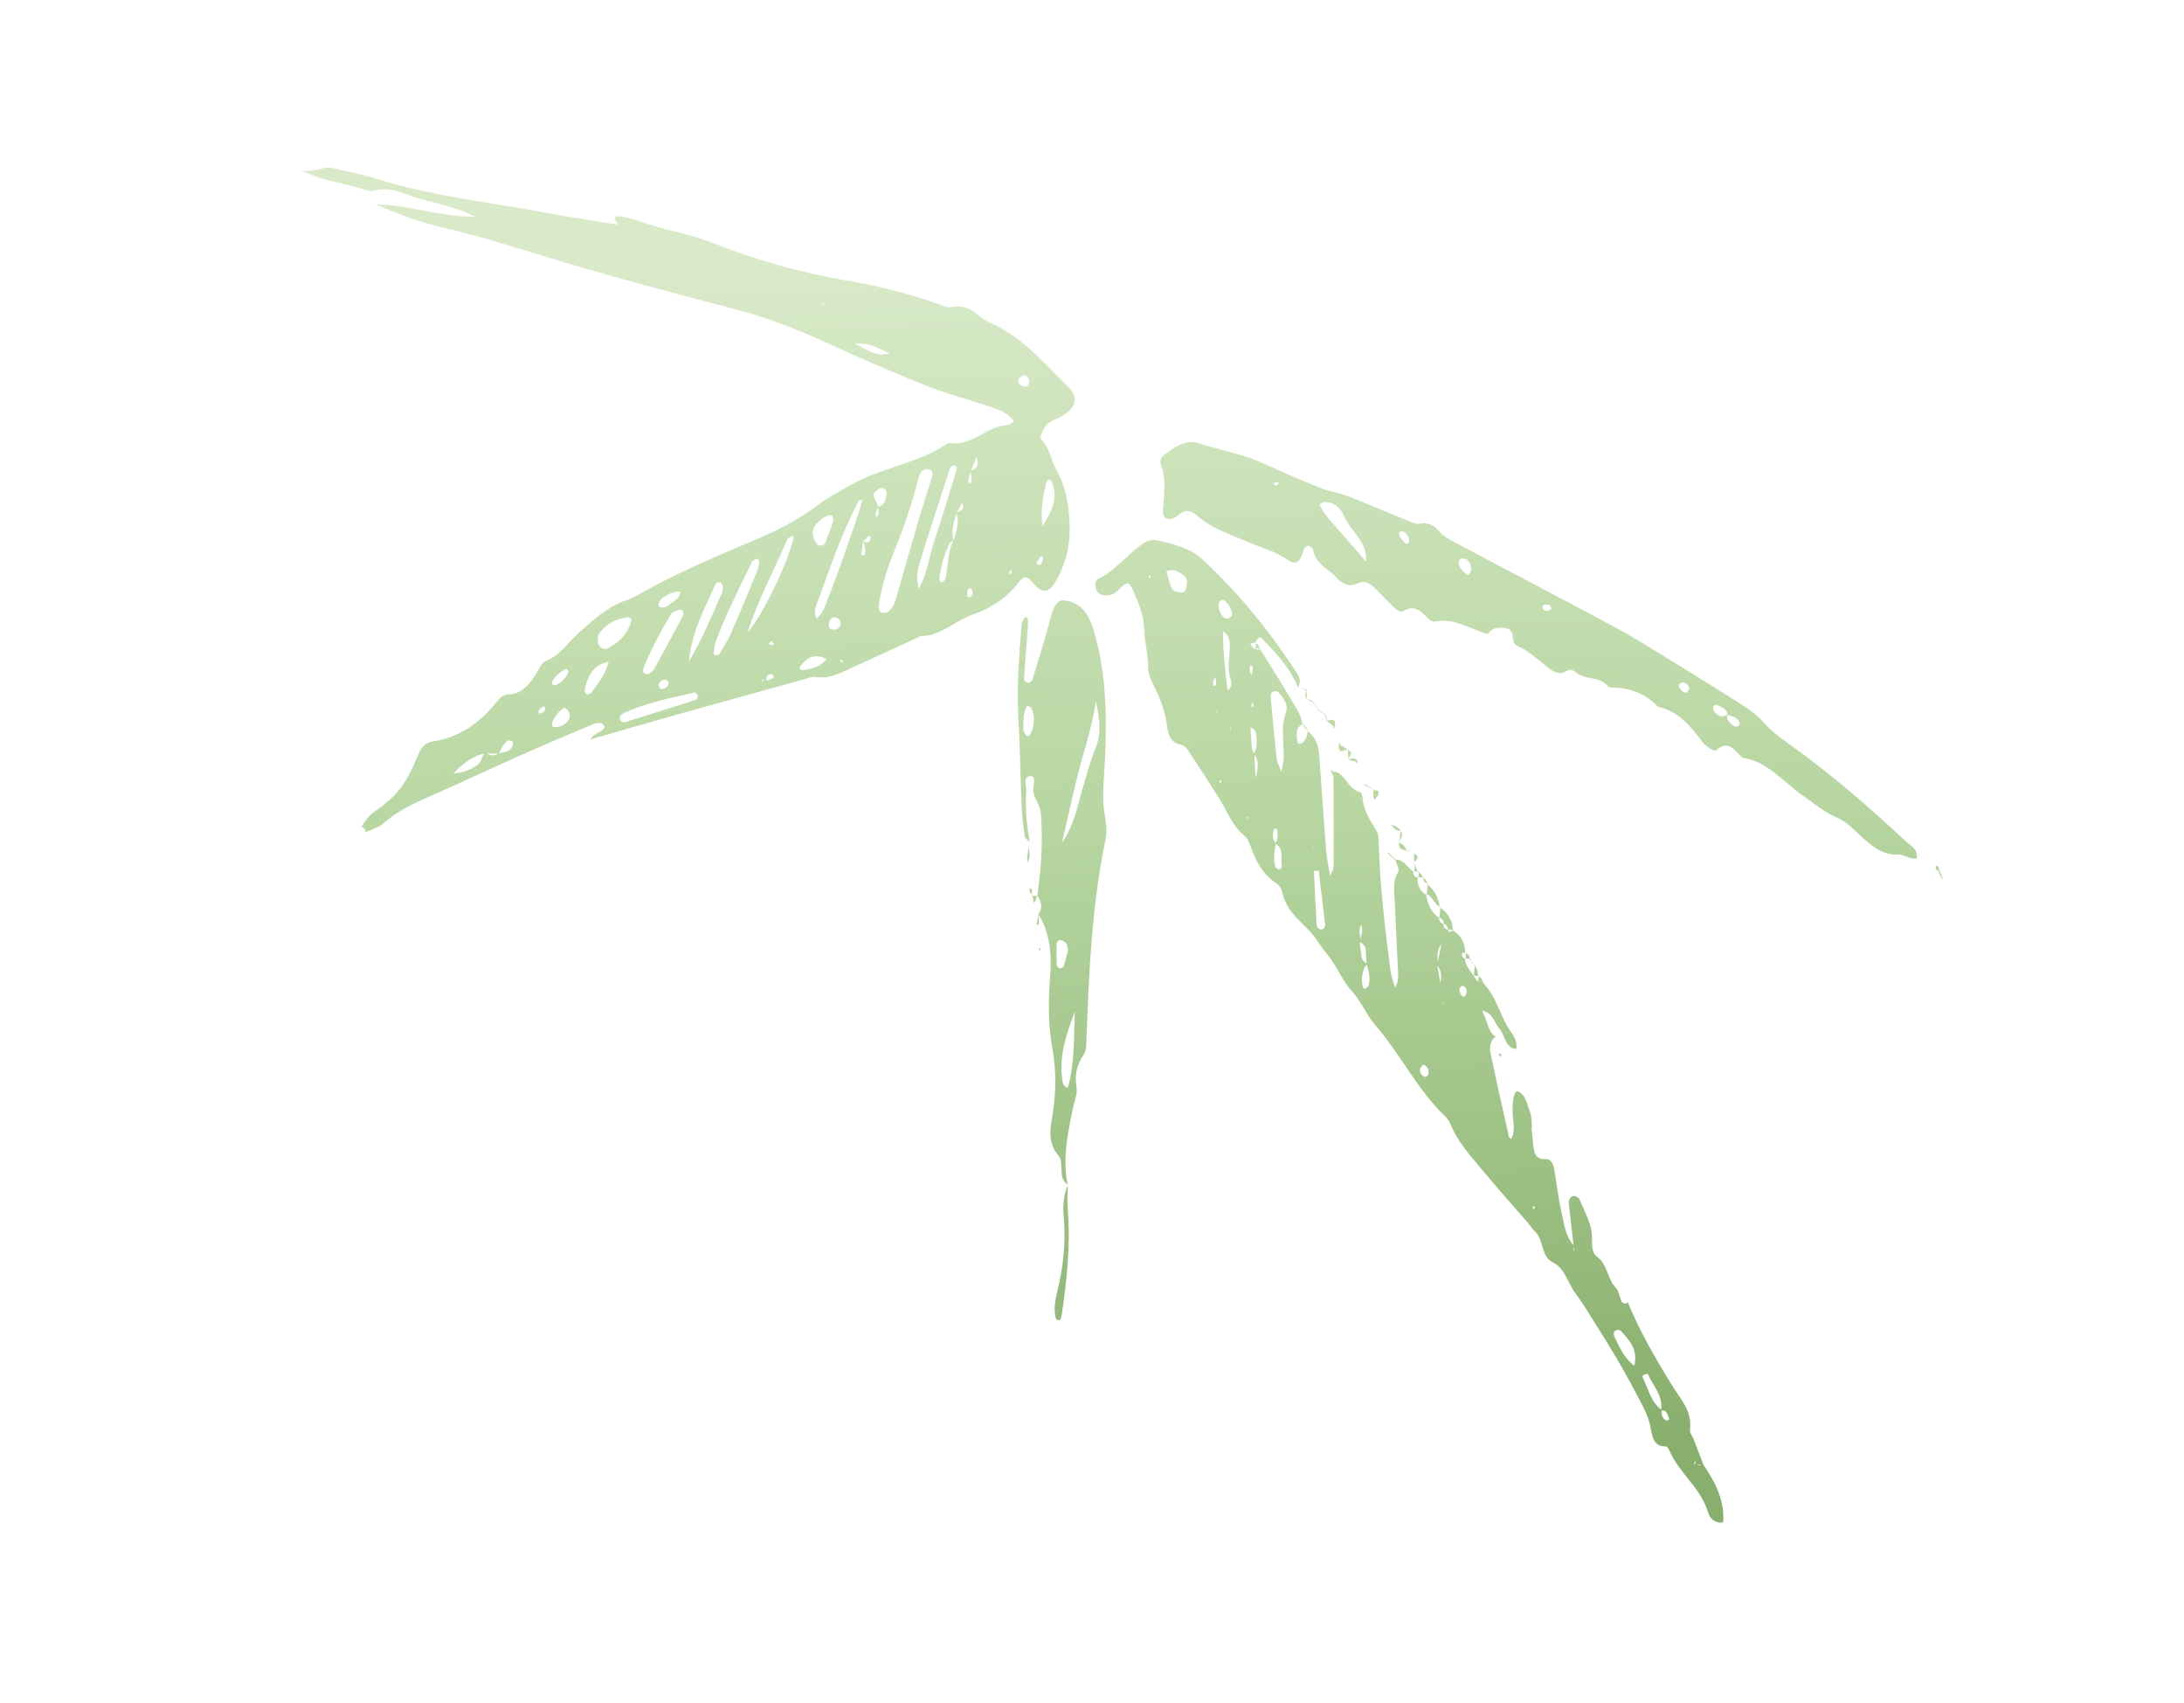
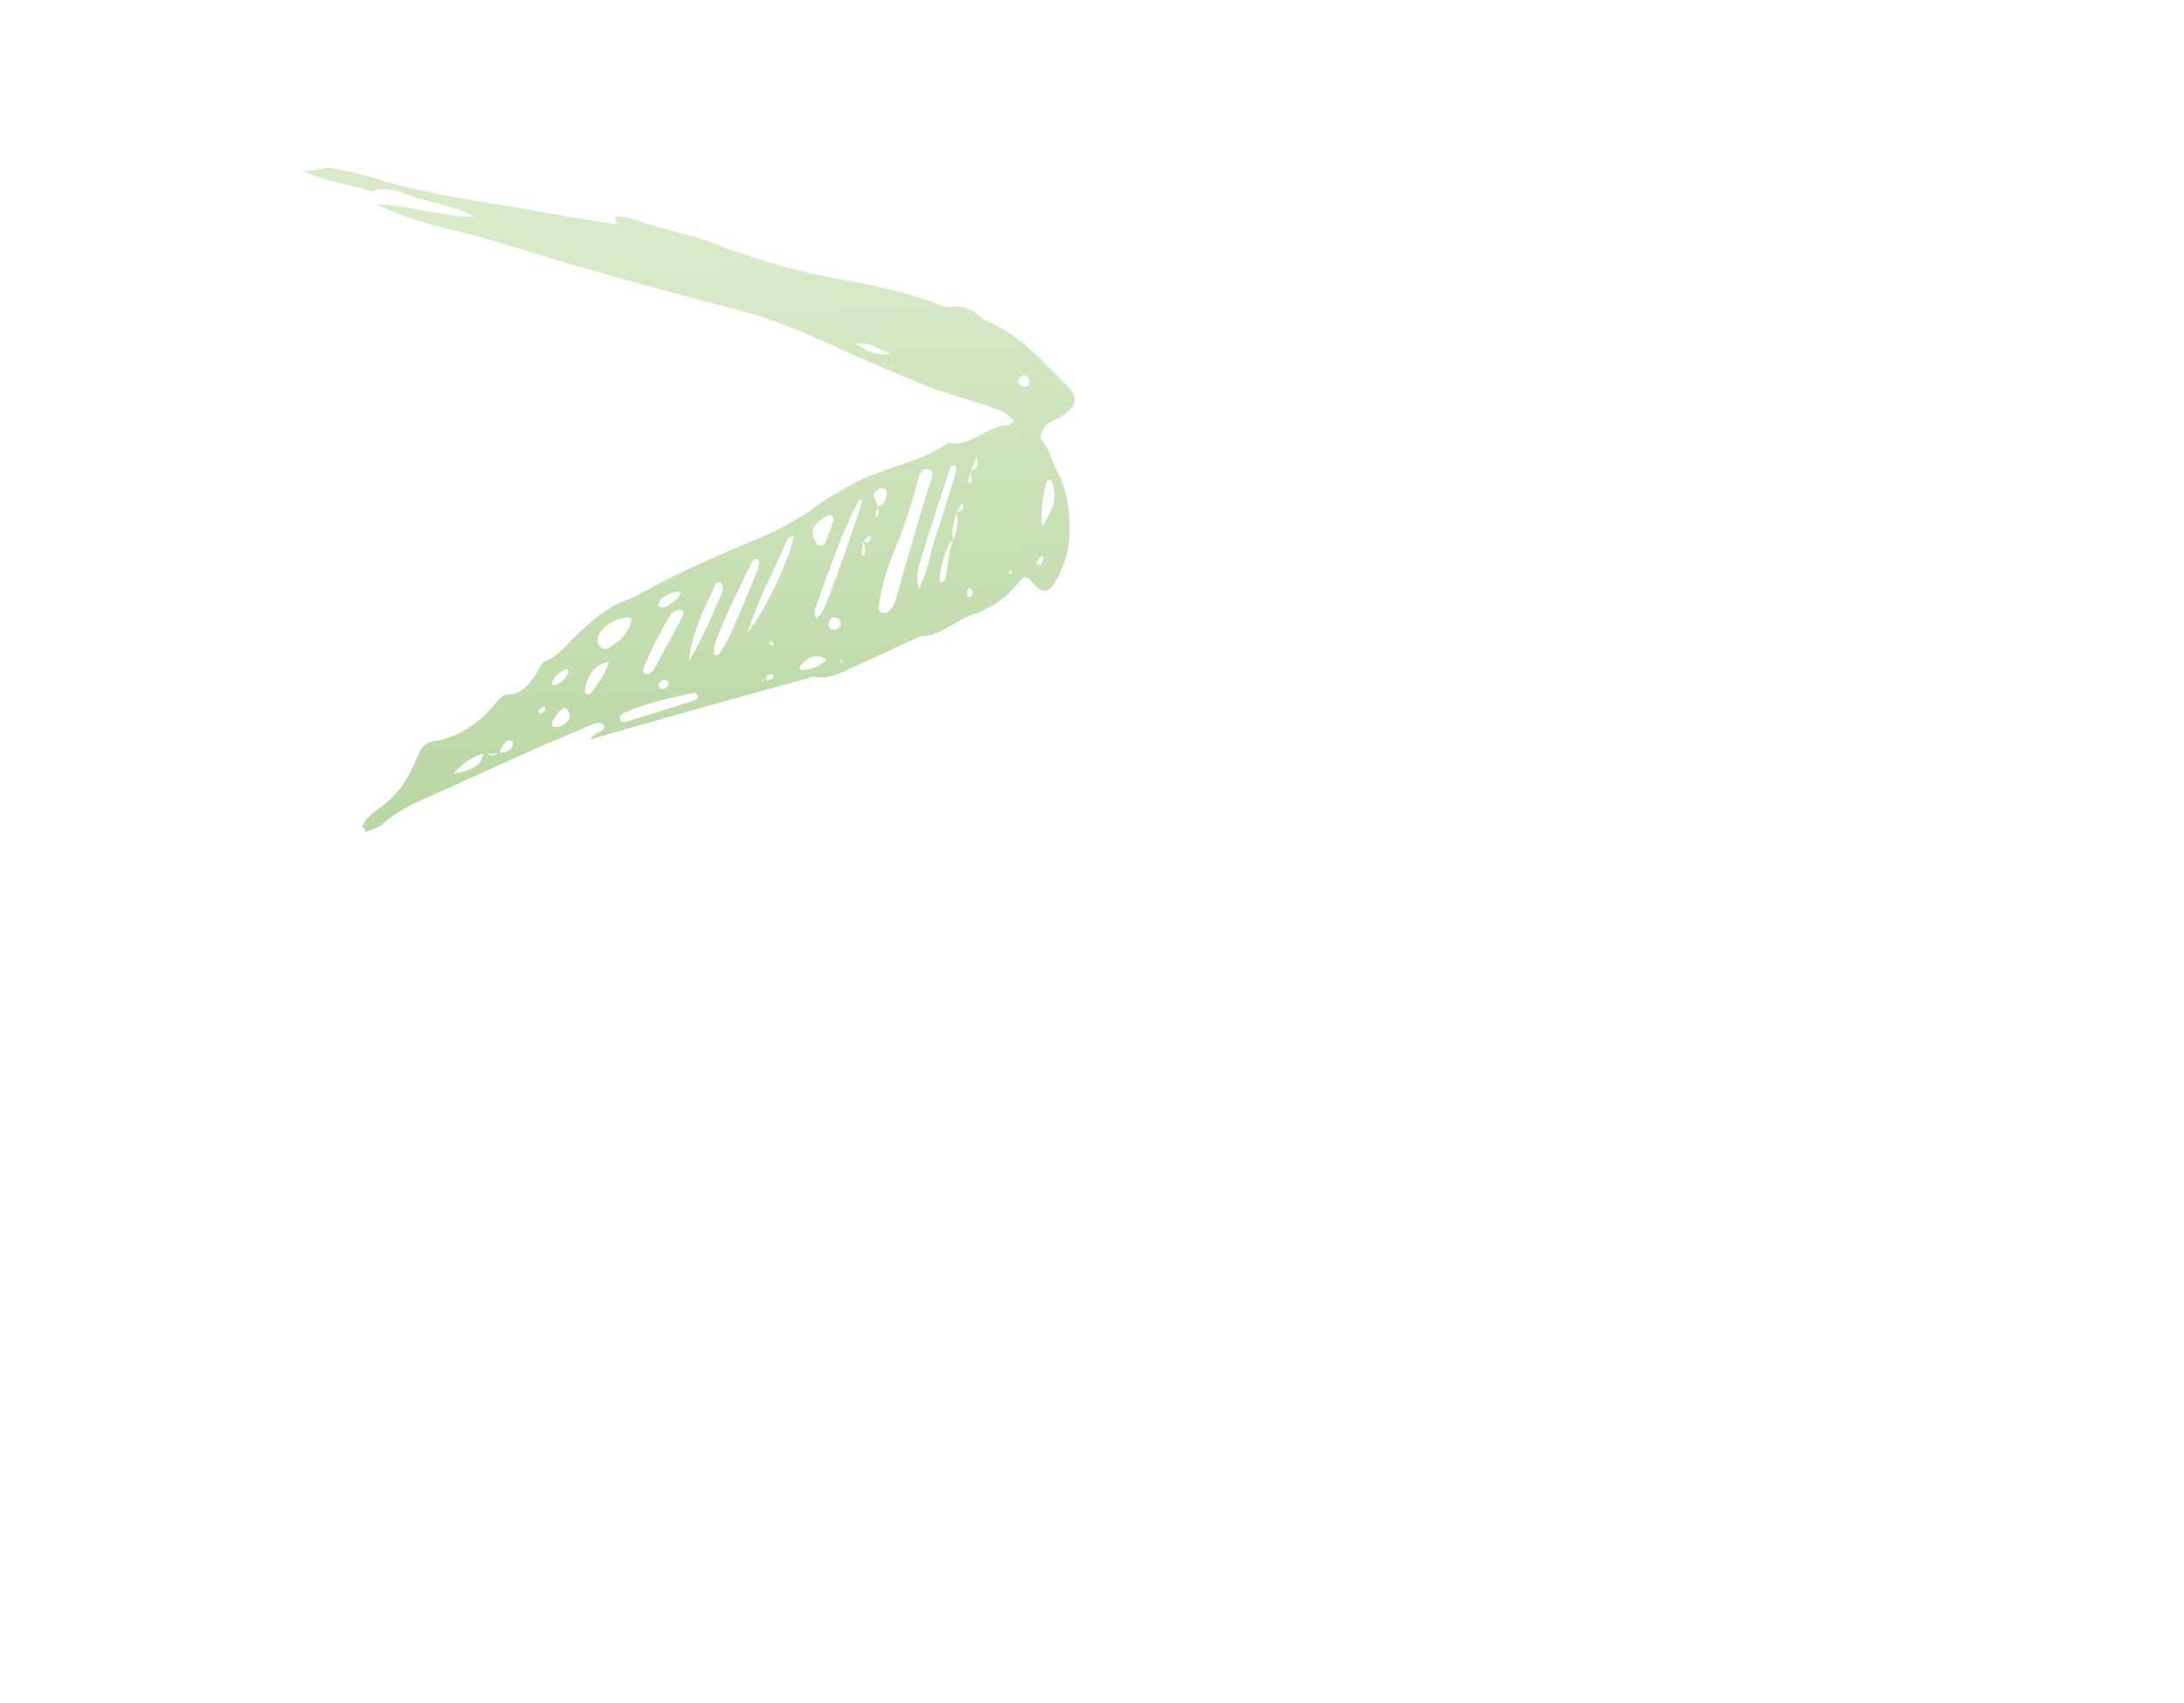
<svg xmlns="http://www.w3.org/2000/svg" id="_레이어_1" data-name="레이어_1" version="1.1" viewBox="-80 -80 721.16 562.14">
  <defs>
    <linearGradient id="leafGradient" x1="0" y1="0" x2="0" y2="402.14" gradientUnits="userSpaceOnUse" gradientTransform="rotate(-172.48 280.58 201.07)">
      <stop offset="0%" stop-color="#88AF6D" />
      <stop offset="52%" stop-color="#B7D6A1" />
      <stop offset="100%" stop-color="#D9EAC9" />
    </linearGradient>
    <style>
-       .st0 {
-         fill: none;
+       .leaf-sway {
+       transform-box: fill-box;
+       transform-origin: 50% 85%;
+       animation: wind_sub_R 5.3s cubic-bezier(0.38, 0.03, 0.29, 1) -2.6s infinite;
      }
- 
-       .leaf-sway {
-         transform-box: fill-box;
-         transform-origin: 50% 85%;
-         animation: wind_sub_R 5.3s cubic-bezier(0.38, 0.03, 0.29, 1) -2.6s infinite;
+       @keyframes wind_sub_R {
+       0% {
+       transform: translateY(0px) rotate(-0.5deg);
      }
- 
-       @keyframes wind_sub_R {
-         0% {
-           transform: translateY(0px) rotate(-0.5deg);
-         }
-         15% {
-           transform: translateY(-0.4px) rotate(-1.45deg);
-         }
-         38% {
-           transform: translateY(-0.1px) rotate(-0.1deg);
-         }
-         64% {
-           transform: translateY(0.55px) rotate(1.25deg);
-         }
-         83% {
-           transform: translateY(0.2px) rotate(0.4deg);
-         }
-         100% {
-           transform: translateY(0px) rotate(-0.5deg);
-         }
+       15% {
+       transform: translateY(-0.4px) rotate(-1.45deg);
+       }
+       38% {
+       transform: translateY(-0.1px) rotate(-0.1deg);
+       }
+       64% {
+       transform: translateY(0.55px) rotate(1.25deg);
+       }
+       83% {
+       transform: translateY(0.2px) rotate(0.4deg);
+       }
+       100% {
+       transform: translateY(0px) rotate(-0.5deg);
+       }
      }
    </style>
  </defs>
  <g transform="translate(561.16 0) scale(-1 1) rotate(-5.4 280.58 201.07)">
    <g class="leaf-sway" fill="url(#leafGradient)">
      <path d="M449.15,179.94c-8.96-3.52-17.91-7.08-26.89-10.54-13.88-5.35-27.78-10.65-41.68-15.94-1.28-.49-2.64-1.26-3.91-1.16-4.35.34-7.8-2.04-11.38-4.08-7.01-4-13.98-8.08-20.96-12.14-.24-.14-.46-.42-.71-.44-6.54-.55-10.85-6.18-16.55-8.74-5.56-2.5-10.45-6.33-14.01-11.95-1.6-2.53-2.54-2.44-4.48-.52-3.47,3.42-5.64,3.31-7.56-.75-2.42-5.13-3.6-10.72-3.19-16.48.52-7.24,2.13-14.27,6.17-20.18,2.11-3.1,3.01-7.03,5.85-9.61.99-.89.23-2.15-.13-3.28-.91-2.93-3.51-3.62-5.5-5.05-4.72-3.38-5.38-6.71-.97-10.31,8.48-6.92,16.53-14.71,26.96-18.19,1.29-.43,2.62-.96,3.73-1.78,3.05-2.25,6.08-3.4,9.9-2.24,1.65.5,3.72-.53,5.58-.97,9.88-2.32,19.82-3.82,29.94-4.56,15.17-1.11,30.14-3.94,44.9-8.17,6.28-1.8,12.83-2.47,19.26-3.66.81-.15,1.62-.29,2.42-.47,1.6-.37,3.18-.83,4.8-1.12,1.61-.29,3.24-.58,4.87-.58,3.5,0-.38,2.78.61,2.74,7.89-.37,15.77-1.01,23.65-1.59,3.53-.26,7.06-.66,10.6-.89,15.51-1,31.02-1.86,46.34-5.07,4.81-1.01,9.72-1.48,14.58-2.16,3.07-.43,5.51,1.82,9.78,1.92-7.71,2.76-14.34,2.74-20.74,4.16-1.05.24-2.3.46-3.24.08-4.4-1.78-8.67-.3-12.85.69-6.63,1.57-13.52,1.68-21.29,4.77,12.08,1.11,22.74-2,33.47-.96l.19-.19c-7.32,2.34-14.69,4.48-22.28,5.5-16.24,2.17-32.22,6.01-48.33,9.05-17.18,3.24-34.42,6.13-51.67,8.93-10.55,1.71-20.78,4.61-30.92,8.16-11.15,3.9-22.38,7.59-33.69,10.91-7.1,2.08-14.42,3.23-21.61,4.94-2.9.69-5.93,1.21-8.71,4.13.72.51,1.34,1.32,2.05,1.41,6.79.89,11.31,8.4,18.62,7.7.24-.02.52.17.73.34,9.24,7.61,20.92,9.83,30.53,16.67,3.43,2.44,6.98,4.67,10.12,7.58,6.07,5.64,12.95,9.82,20.07,13.64,11.49,6.16,22.97,12.39,33.87,19.79,1.85,1.26,3.65,2.72,5.66,3.58,6.05,2.58,10.47,7.52,14.92,12.33,3.27,3.53,5.53,8.07,10.05,10.32,1.43.71,2.07,3.37,3.05,5.15,1.88,3.41,4.04,6.49,8.01,6.92,2.22.24,3.18,2,4.33,3.69,4.86,7.2,11.14,12.16,19.17,14.14,2.46.61,3.63,2.37,4.38,4.76,3.21,10.33,5.4,13.93,13.17,20.67,1.61,1.4,2.35,3.23,3.33,5l.29-.31c-1.14.2-1.8.92-1.97,2.18,0,0,.28-.3.28-.3-1.91-1.11-4.17-1.82-5.66-3.41-5.36-5.74-12.03-9.02-18.52-12.69-8.92-5.05-17.77-10.23-26.7-15.25-6.98-3.92-14.02-7.68-21.06-11.45-.7-.37-1.58-.45-2.37-.42-.38.01-.78.56-1.08.95-.11.14,0,.6.13.81,1.1,1.67,3.52,1.81,4.04,4.17l.21-.17ZM444.08,158.9l-.5.23.59-.13c.48.37.53.8.08,1.18-.1.09-.39-.08-.59-.13.14-.39.28-.79.41-1.16M365.49,106.25c-.59,1.33-1.34,2.62-.95,4.2.05.19.29.42.47.45.18.02.57-.18.57-.28,0-1.46-.04-2.91-.07-4.37-.37-.39-.83-.72-1.09-1.18-.35-.62-.71-.9-1.22-.53-.15.11-.25.62-.16.8.25.45.56,1.04.95,1.15.46.13,1.03-.18,1.51-.23M393.11,155.11c.25,0,.56-.12.75,0,.81.5,1.07.32.52-.12-.3-.24-1.01.14-1.53.24.19-.81.38-1.68-.43-2.16-.38-.23-1.13-.35-1.37-.12-.86.87-.1,1.27.57,1.6.46.23.93.42,1.49.56M332.31,79.78c-.22,1.05-.52,2.1-.64,3.16-.09.75.33,1.06.89.77.15-.08.29-.43.26-.62-.17-1.08-.39-2.14-.59-3.21-.44-1.54-.88-3.09-1.39-4.9-1.25,2.55-.6,3.97,1.48,4.8M335.72,94.03c-1.52,3.05-.5,6.08.07,9.12,1.73,4.21.68,8.81,1.55,13.14.09.46.74.79,1.12,1.18.26-.4.75-.79.76-1.2.08-4.18-.95-8.12-2.21-12-.15-.45-.83-.69-1.23-1.09,1.15-3.05.38-6.06-.12-9.08-.34-.8-.73-1.59-1.01-2.41-.27-.79-.66-1.11-.84-.65-.19.5-.3,1.4-.04,1.67.53.57,1.33.85,1.95,1.32M478.83,187.08c1.32,2.1,3.18.27,4.72.78.55,1.32.77,3.12,1.7,3.88,2.1,1.72,4.47,3.12,7.63,3.49q-4.54-5.85-9.36-7.4c-1.64-.17-3.27-.34-4.91-.51-1.46-4-2.51-5.17-3.97-4.38-.18.1-.36.46-.34.69.14,2.58,1.97,2.97,3.74,3.43.25.07.52.04.79.03M361.63,94.35c-.15.8-.38,1.59-.41,2.39-.02.41.33.83.51,1.25.19-.4.58-.84.52-1.19-.13-.79-.48-1.54-.74-2.3.4-.73.78-1.49,1.22-2.19.61-.97,1.22-1.94.07-2.9-.8-.67-1.63-1.68-2.75-1.03-1.1.63-.84,1.89-.71,2.99.18,1.54.82,2.67,2.29,2.99M358.31,127.41c-.19-5.96-1.3-11.82-3-17.49-2.47-8.23-4.57-16.55-5.91-25.1-.14-.87-.26-1.8-.61-2.58-.51-1.12-1.42-1.82-2.62-1.71-1.55.13-1.55,1.48-1.32,2.61.86,4.37,1.92,8.69,2.76,13.07,1.75,9.04,3.44,18.1,5.11,27.16.39,2.1.85,4.11,2.53,5.41.4.31,1.01.35,1.54.38,1.03.05,1.28-.83,1.52-1.74M398.96,116.29c.06.71-.02,1.63.22,2.43,2.25,7.34,4.48,14.68,6.88,21.96.82,2.5,2.06,4.84,3.21,7.18.17.35.93.38,1.44.45.1.01.39-.48.38-.74-.03-1.16.04-2.38-.24-3.48-2.41-9.49-6.16-18.43-9.48-27.54-.17-.47-.78-.77-1.22-1.08-.18-.13-.53-.21-.68-.11-.2.14-.29.49-.51.92M345.69,120.14c1.3-3.56,1-6.05.55-8.27-2.2-10.77-4.64-21.49-7.07-32.2-.16-.71-.91-1.48-1.74-1.09-.3.14-.51,1.09-.41,1.59,1.68,8.16,3.31,16.33,5.17,24.44,1.11,4.85,1.1,10.01,3.5,15.54M378.31,133.18c1.33-1.91.72-3.68.29-5.35-3.04-11.71-5.82-23.51-10.38-34.66-.12-.29-.82-.29-1.27-.43.63,4.35,7.99,33.67,9.51,37.51.41,1.04,1.18,1.9,1.85,2.93M433.71,155.88c.02-.29.13-.61.06-.86-1.9-6.51-4.44-12.71-7.38-18.71-.24-.49-.73-.94-1.19-1.18-.7-.35-1.58-.84-2.2-.63-.93.32-.76,1.49-.43,2.28,2.46,5.94,4.96,11.86,7.51,17.75.33.75.98,1.41,1.62,1.9.36.27,1.01.18,1.51.11.19-.03.35-.43.52-.66M400.66,140c-2.64-11.75-6.8-21.33-9.98-31.27-.37-1.15-1.14-1.92-2.31-2.05.73,7.74,7.16,25.77,12.29,33.31M416.04,161.16c-.42.4-1.03.7-1.1,1.12-.07.4.32,1.18.68,1.33,7.34,3.16,14.7,6.26,22.07,9.33.75.31,1.74.4,2.15-.55.4-.93-.25-1.76-.97-2.18-7.21-4.26-15.11-6.42-22.83-9.05M419.01,151.21c-.08-10.42-3.69-18.12-6.29-26.11-.29-.9-1.23-1.13-1.97-.65-.36.23-.55.96-.62,1.5-.07.57-.01,1.22.17,1.76,2.52,7.44,4.7,15.05,8.72,23.51M449.57,147.36c0-1.02.2-1.72-.03-2.16-2.02-3.9-5.31-5.8-9.15-6.68-.39-.09-1.31.55-1.28.73.55,3.73,2.37,6.6,5.14,8.78.44.35.86.73,1.31,1.07,1.69,1.31,3.76.2,4.02-1.74M306.92,95.81c1.25-4.73.83-9.39.25-14.03-.07-.54-.37-1.38-.71-1.48-.89-.26-1.2.65-1.54,1.37-2.42,5.16,0,9.6,2,14.14M376.46,98.79c-.92,1.09-.46,2.26-.19,3.35.48,1.98,1.02,3.95,1.63,5.89.33,1.05,2,1.33,2.71.54,2.03-2.24,2.3-5.08.45-6.95-1.3-1.31-2.49-3.07-4.6-2.83M445.34,153.74c.77,4.44,2.62,7.06,4.19,9.83.55.96,1.38,2.01,2.5,1.26.38-.26.34-1.63.19-2.43-.74-3.91-2.21-7.22-6.87-8.66M373.8,146.16c2.15,3.02,4.96,3.79,7.84,4.4.18.04.48-.25.62-.46.11-.17.19-.55.1-.69-2.03-3.11-4.46-5.05-8.55-3.25M458.35,170.22c-.42.3-.98.51-1.22.93-.56.97-1.04,2.05-.3,3.19,1.13,1.75,2.68,2.63,4.65,2.53.21-.01.53-.31.58-.54.32-1.52-2.09-5.46-3.71-6.12M423.98,128.53c-.02,2.63,2.1,3.32,3.33,4.7,1.16,1.3,3.44,1.35,3.42.32-.03-1.32-.71-2.2-1.65-2.9-1.53-1.12-3.11-2.12-5.1-2.13M374.41,41.59c-5.06-.97-7.76.81-11.83,2.14,4.46,1.53,7.13-.38,11.83-2.14M463.36,162.17c-.82-2.18-2.38-3.63-4.26-4.7-.11-.07-.44.15-.57.33-.14.19-.27.54-.2.74.76,2.22,2.05,3.9,4.15,4.68.18.07.51-.12.67-.29.14-.15.14-.46.21-.75M374.15,134.39c-.15-.93-.25-2.18-1.61-2.23-1.1-.05-2.01.52-2.26,1.79-.25,1.29,1.12,2.5,2.54,2.26.8-.13,1.43-.57,1.33-1.83M319.35,48.03c-.43-.39-1.04-1.4-1.63-1.38-1.15.02-1.99,1.1-1.89,2.39.14,1.69,1.37,1.44,2.42,1.13.82-.24,1.37-.78,1.1-2.13M327.78,119.82c.21.82.49,1.68,1.43,1.51.24-.04.49-.94.47-1.43-.02-.78-.11-1.82-1.22-1.4-.33.12-.46.87-.68,1.33M307.87,108.23c-.36-.76-.63-1.52-1.05-2.17-.43-.66-1.03-.51-1.04.29-.01.75.32,1.54.64,2.23.05.11.85-.2,1.45-.36M428.21,159.87c-.23-1.28-.99-1.93-2.11-1.89-.4.01-1.04.42-1.13.78-.28,1.07,1.5,2.66,2.57,2.29.31-.11.46-.78.68-1.18M466.96,172.01c-.49-.49-.96-1.28-1.6-1.5-.44-.15-.76.7-.43,1.28.39.67.86,1.35,1.74,1.07.13-.04.16-.44.29-.86M392.56,141.88c-.32.28-.63.57-.95.85.17.19.36.57.5.54.41-.07.79-.29,1.19-.45-.24-.32-.49-.63-.74-.94M369.14,145.92c-.21.05-.59.06-.61.16-.12.66.17.82.75.4.04-.03-.09-.36-.14-.56M386.39,29.41l-.58-.33-.07.55.65-.22ZM315.9,112.54c.19-.11.48-.17.54-.34.07-.2.03-.56-.1-.72-.36-.45-.68-.28-.76.45-.02.19.21.4.32.61" />
-       <path d="M92.39,332.89c.55-1.22,1.1-2.44,1.65-3.66,0,0-.18.07-.18.07.62-.68,1.23-1.35,1.85-2.03l-.06.18c2.32-2.76,2.94-6.88,6.34-8.88,1.68-.99,2.05-3.41,2.17-5.52.29-5.01,3.26-8.66,5.34-12.75.29-.57,1.38-1.03,2.01-.93,1.34.21,1.56,1.62,1.34,2.76-.9,4.63-1.94,9.22-2.91,13.85.17.46-.84.89.02,1.32-.06-.51-.12-1.03-.18-1.55,3.22-2.69,4-6.89,5.26-10.7,1.48-4.46,2.45-9.12,3.66-13.69.48-1.83,1.35-3.55,3.29-3.24,2.42.39,3.58-.8,4.13-3.04.57-2.29.96-4.63,1.42-6.94,0,.01-.18-.14-.18-.14.38-1.71.46-3.62,1.22-5.1,1.17-2.25,1.78-5.17,4.37-6.16,1.36-.52,1.92,3.04,1.1,8.05-.42,2.56-1.36,5.09-.21,7.73.33-.2.72-.29.79-.51,2.91-8.97,5.85-17.93,8.65-26.95.64-2.04.46-4.17-1.07-5.86l-.12.35c2.91-1.67,3.22-5.2,5.3-8.26-3.76.38-4.41,3.74-6.3,5.45-2.12,1.93-2.33,6.18-6.12,6.07-.21-3.35,2.29-5.19,3.79-7.38,3.04-4.46,5.02-9.84,9.23-13.32l-.16-.22c.66,0,1.33,0,1.99,0l-.25.15c.62-.68,1.24-1.35,1.86-2.03l-.21.25c1.27-1.82,3.14-3.2,3.48-5.7l-.24.29c.97-.3,1.46-.95,1.3-2.09.96-.51,1.9-1.02,2.83-1.51-.6.24-.61-.26-.28-.19,1.06.23-.11-.65.14.52-.83.45-1.67.9-2.5,1.36-.49-.03-.99-.09-1.48-.17l.23.21c.42-3.36,1.91-5.85,4.85-7.15l-.19-.2c.66.65,1.33,1.35,1.94-.07l-.31.25c1.16-.12,1.8-.83,1.92-2.1l-.3.33c1.18-.12,1.69-.97,1.94-2.12l-.25.33c2.79-1.63,4.41-4.23,5.16-7.54l-.26.35c2.32-1.06,3.49-2.97,3.53-5.73l-.25.3c1.24-.02,1.77-.83,1.91-2.07l-.19.34c1.01-.8,2.08-1.54,3.03-2.42,1.06-.99,2.19-1.38,3.54-.99,0,0-.16-.22-.16-.22-.47,1.37-1.69,3.14-1.29,4.02,1.64,3.59.56,7.01.09,10.48-1.04,7.67-2.2,15.33-3.27,23-.2,1.43-.18,2.89.6,4.65.71-1.92,1.65-3.78,2.1-5.77,3.09-13.62,6.02-27.28,7.73-41.2.19-1.53.34-2.93,1.21-4.07,2.44-3.22,4.9-6.39,5.6-10.72.09-.53.53-1.38.86-1.41,3.61-.34,5.01-4.29,7.9-5.71.68-.34,1.61-.08,2.43-.1l.08-.37c-.4.75-1.07,1.46-1.15,2.25-.98,9.5-1.89,19.01-2.78,28.52-.11,1.15-.01,2.33.88,3.7.7-2.7,1.57-5.36,2.05-8.1,1.79-10.25,3.46-20.53,5.17-30.79.56-3.38,1.84-6.23,4.74-7.92l-.11-.3c-.2,1.55.22,2.95,1.08,4.13.29.4.89.56,1.38.74.1.04.41-.33.48-.57.64-2.31,1.25-4.63-1.22-6.21l.26.12c.52-2.74,2.28-4.72,3.76-6.78,4-5.57,8.21-10.95,12.35-16.41l-.17-.27c.69.59,1.38.55,2.07.01l-.32.23c1.06-.09,1.59-.84,1.92-1.85,0,0,.2.23.19.23-.71-.15-1.41-.3-2.11-.45l.23.18c-.38-1.08-.86-2.73-2.1-1.66-5.02,4.33-10.1,8.66-13.3,14.97l.03-.07c-.58-1.46-.66-2.81.38-4.14,10.37-13.21,21.97-24.97,34.98-34.96,4.57-3.51,10.16-4.12,15.57-4.87,2.01-.28,3.71.77,5.22,2.14,4.38,3.98,7.71,9.26,12.83,12.35.89.54,1,2.04.49,3.28-.49,1.2-1.29,1.82-2.51,1.92-2.02.17-3.55-.38-4.99-2.22-2.92-3.72-3.48-2.52-5.26.62-2.01,3.55-3.84,7.22-4.36,11.53-.5,4.12-2.08,7.98-2.44,12.22-.19,2.22-1.47,4.49-2.68,6.41-2.35,3.74-4.25,7.62-5.29,12.06-.68,2.92-1.59,5.77-5.09,6.11-2.08.2-3.13,2.34-4.38,3.82-3.33,3.95-6.44,8.12-9.66,12.19-3.18,4.01-5.35,9-9.72,11.88-.89.59-1.67,1.65-2.14,2.69-2.3,5.11-5.18,9.55-10.06,12.1-.9.47-1.78,1.63-2.1,2.68-1.7,5.47-5.85,8.24-9.73,11.47-2.58,2.15-4.55,5.16-6.98,7.55-3.47,3.4-5.68,8.13-9.19,11.26-3.46,3.1-5.58,7.43-8.74,10.43-9.09,8.62-15.79,19.84-25.57,27.63-.86.69-1.72,1.57-2.24,2.57-2.77,5.31-6.94,9.21-10.96,13.22-5.82,5.82-11.86,11.38-17.8,17.07-.82.79-1.52,1.76-2.41,2.43-3.22,2.41-2.62,8.01-6.85,9.62-4.19,1.59-5.56,6.38-8.41,9.51-2.69,2.95-5.07,6.24-7.53,9.43-2.65,3.43-5.28,6.87-7.83,10.39-2.38,3.28-4.72,6.6-6.91,10.03-2.33,3.65-5.06,7.01-6.41,11.41-.91,2.96-1.51,6.72-5.76,6.2-.37-.04-.95.62-1.21,1.1-3.87,7.27-11.37,11.17-14.61,19.04-.98,2.37-2.76,3.68-5.32,3.04l-.08.15c.15-7.8,4.19-13.45,8.64-18.9.77,1.2,2.06.53,2.98.96-.15-.26-.36-.5-.34-.71.1-.9-.1-1.03-.36-.29-.08.23.52.75.8,1.13-1.11-.29-2.22-.59-3.33-.88,1.3-2.6,2.6-5.2,3.9-7.79.52-1.04,1.56-2.08,1.53-3.09-.2-6.08,3.77-9.46,6.84-13.48,6.42-8.41,12.57-17.05,17.61-26.58l-.06.13c.64.95,1.33.37,2.01.09l-.05.17ZM186.59,229.39c1.35-.39,2.06-1.36,2.31-2.87.22-1.34.58-2.66.89-4.01-.53-1.82,1.16-3.67-.06-5.65-.91,2.03-.05,3.87.05,5.71-1.29.46-2.17,1.25-2.33,2.87-.14,1.38-.46,2.73-.65,4.14-.83,2.15-1.76,4.29-1.35,6.72.08.47.51.93.89,1.25.43.37.87.07,1.1-.66.81-2.64.65-5.16-.84-7.5M232.46,155.38c-1.07.23-1.92.78-2.18,2.04-.46,2.22-.92,4.45.19,6.62-1.79,1.63-2.05,3.62-1.38,7.85.59-3.98.9-6,1.17-8.06,1.03-1,1.16-2.35,1.33-3.75.2-1.62.57-3.22.82-4.89-.13-.09-.25-.18-.38-.26.14.15.29.3.43.45M163.55,227.85q-2.09,2.01-1.52,5.6c.51-1.89,1.02-3.78,1.51-5.74-.5-1.86,1.27-3.76-.68-7.04.32,3.37.51,5.28.69,7.19M220.62,192.8c-3.33,1.34-2.1,4.91-2.96,7.45-.06.18.62.95.94.94.43-.02,1.06-.41,1.24-.84,1.06-2.47.7-5.12.57-7.74,1.22-.98,1.29-2.4,1.19-3.86-.02-.25-.15-.56-.32-.7-.51-.44-.86-.2-1,.62-.23,1.42-.53,2.84.34,4.14M75.91,366.95c3.9-2.15,5.09-6.67,7.38-10.23.08-.12-.12-.64-.28-.72-.46-.22-1.34-.55-1.41-.42-2.05,3.73-5.72,6.55-5.49,11.57-1.8-.5-2.18,1.14-2.83,2.32-.09.17.07.72.1.72.45,0,1.01.08,1.33-.18.91-.73,1.36-1.78,1.21-3.07M220.88,168.97c.96-2.06,1.67-3.02,1.89-4.11,1.3-6.37,2.52-12.77,3.68-19.17.18-1.01.62-2.47-.82-2.91-1.21-.37-1.96.74-2.7,1.57-1.34,1.52-2.38,3.05-1.7,5.51.88,3.2.22,6.49-.16,9.73-.31,2.62-1.09,5.22-.19,9.39M207.02,200.61c-.52-.07-1.05-.15-1.57-.22-1.25,5.75-2.52,11.5-3.73,17.26-.18.86.09,1.82,1.04,1.95.92.13,1.59-.64,1.73-1.53.89-5.82,1.7-11.65,2.54-17.47M244.39,124.64c-2.61,1.4-2.6,3.48-2.77,5.41-.28,3.18.29,6.43-1.04,9.53-.54,1.26-1.12,2.92.38,4.38,1.53-6.31,2.7-12.51,3.42-19.32M86.34,353.27c3.57-2.2,5.39-5.59,7.35-8.8.41-.67.74-1.76-.3-2.29-.42-.22-1.18-.3-1.47-.03-3.04,2.83-6.41,5.51-5.58,11.12M264.82,106.67c-2.63-1.32-4.27.09-5.87.85-1.29.61-1.31,2.38-1.15,3.86.09.88.46,1.83,1.31,1.8,1.27-.05,2.8.12,3.57-1.31.8-1.49,1.32-3.15,2.14-5.2M241.95,119.3c.3.3.63.85,1.07,1.02.44.16,1.12.12,1.47-.17,1.37-1.11,2.19-2.64,2.1-4.56-.02-.44-.49-1.2-.8-1.22-1.7-.13-4.03,2.85-3.85,4.93M233.65,138.2c.25-.56.58-1.03.68-1.55.1-.54,0-1.63-.06-1.63-1.12-.06-.78.99-.87,1.63-.07.48.15,1,.25,1.56M166.01,262.31c-.26-.47-.49-.98-.82-1.38-.1-.12-.54.01-.77.14-1.08.62-1.52,1.66-1.27,2.92.07.37.73.93,1,.86,1.14-.31,1.83-1.17,1.86-2.54M155.55,235c-.24-.43-.48-1.22-.72-1.22-1.21,0-1.85.83-1.75,2.15.04.5.43,1.4.62,1.39,1.22-.1,1.53-1.24,1.85-2.31M239.09,155.99c-.07.02-.2.03-.21.07-.03.22-.03.46-.04.68.08-.02.24-.04.24-.07.02-.23.01-.45.01-.68M246.05,141.47c-.16-.48-.33-.96-.5-1.45-.17.45-.48.9-.48,1.35,0,.6-.35,1.54.67,1.58.08,0,.21-.96.31-1.48M207.7,193.13l.27-.11-.14-.48-.13.59ZM160.47,239.95l-.22-.33v.66s.22-.33.22-.33ZM232.49,148.8c.08-.25.25-.51.23-.75-.05-.86-.33-1.02-.63-.41-.11.21-.07.55,0,.8.04.15.27.24.41.35M244,150.98l-.31.43.39.14-.09-.57ZM124.33,303.8c-.12.19-.34.37-.35.57-.01.19.18.4.28.6.12-.18.34-.36.35-.55.01-.2-.17-.41-.28-.62M270.25,109.52c.07-.22.17-.44.17-.66,0-.06-.3-.12-.47-.19-.05.22-.15.44-.13.64,0,.08.28.14.43.2M230.48,185.05l.27.7.24-.72-.51.02ZM240.37,174.51c.55.04.66-.27.31-.88-.02-.04-.44.11-.45.19-.02.22.09.46.14.69" />
-       <path d="M157.28,117.35c-1.36-2.36-3.48-2.62-5.74-2.51-1.24.06-2.17.82-2.49,1.97-.43,1.53-.1,2.89-2.31,3.65-3.31,1.13-6.32,3.39-9.36,5.37-2.41,1.57-4.64,3.26-7.48,1.04-1.02-.8-2.12-.13-3.04.46-3.31,2.11-7.59.34-10.73,3.39-.63.61-2.11.22-3.19.21-4.46-.02-8.63,1.05-12.39,3.79-.68.5-1.37,1.2-2.12,1.31-6.32.95-10.73,5.28-14.99,9.96-.75.83-1.73,1.48-2.69,1.99-.69.36-1.96.79-2.26.44-3.38-3.82-5.77-.83-8.32,1.27-.21.18-.48.38-.73.4-8.33.51-14.2,6.92-21.13,10.75-3.89,2.15-7.55,4.81-11.8,6.08-2.98.89-5.32,3.05-7.77,4.89-4.05,3.03-7.89,6.02-13.29,5.25-1.92-.27-4.03,1.35-6.23.7-.1-3.25,2.42-3.94,4.09-5.23,13.38-10.36,27.1-20.12,41.61-28.49,3.12-1.8,6.15-3.65,8.9-6.25,2.63-2.49,5.94-4.23,9.14-5.86,11.38-5.77,22.8-11.43,34.27-16.98,4.98-2.41,10.08-4.55,15.18-6.67,16.31-6.77,32.64-13.45,48.95-20.23,1.76-.73,3.59-1.61,5-2.92,2.05-1.9,3.99-2.76,6.7-1.94,1.19.36,2.68-.23,3.97-.61,6.83-2.04,13.61-4.26,20.46-6.21,2.88-.82,5.93-.87,8.8-1.71,6.3-1.85,12.58-3.82,18.78-6.04,7.58-2.71,15.49-3.41,23.24-5.02,4.52-.94,7.76,2.14,10.93,4.99.83.75,1.28,2.08.69,3.27-2.32,4.66-1.97,9.73-2.07,14.76-.05,2.65-1.69,3.56-3.89,2.31-.48-.27-.93-.64-1.3-1.07-1.83-2.1-3.96-2.05-5.94-.6-5.57,4.07-12.02,5.45-18.26,7.42-4.43,1.4-9.01,2.13-13.21,4.49-2.87,1.61-3.98.58-4.91-3.68-.31-1.42-1.45-1.99-2.33-1.19-.21.19-.6.3-.65.52-1.21,4.88-5.62,5.89-8.6,8.6-2.22,2.01-4.65,2.97-7.52,1.16-1.91-1.2-3.75-.15-5.33,1.08-2.22,1.72-4.29,3.68-6.51,5.41-1.09.85-2.63,2.13-3.72,1.32-3.65-2.67-6.03-.24-8.67,1.91-.58.48-1.62.73-2.31.52-6.19-1.83-11.71,1.49-17.52,2.57h.14ZM26.63,166.48c-.36,1.15-.72,2.29-1.08,3.43-.46.45-.82.2-.51-.28.62-.97-.64-.12.4-.04.31-.96.63-1.93.92-2.86.49-.26.58-.19.29.2,0-.15,0-.3-.01-.45M107.53,121.29c-.34-1.02-.16-.9.31-.2-.63-.16-.69-.28-.18-.36-.04.19-.09.37-.13.56M52.29,154.32c.98-.54-.64-1.01.36-.53.18.08.45.27.44.41,0,.64-.34.8-.87.46.56-.44.68-.36.38.23-.1-.19-.2-.38-.3-.57M75.86,136.41c-.98.28-2.08.34-2.92.89-.74.49-1.94,1.38-.84,2.58.31.34,1.57.1,2.05-.33.91-.8,2.39-1.5,1.58-3.35,1.83,1.52,3.46.97,4.88-.71.27-.32.33-1.14.15-1.55-.14-.3-.93-.56-1.25-.4-1.38.68-3.18.79-3.65,2.87M199.37,97.4c3.08-2.92,6.17-5.83,9.24-8.77,2.82-2.7,5.87-5.17,7.94-8.6-1.1-1.34-2.15-1.12-3.2-.98-2.37.31-4.1,1.88-5.2,3.95-2.65,4.99-8.66,7.58-8.64,14.44l-.64-.3.5.25ZM169.15,94.43c-.34-.4-.63-1.07-.99-1.12-2.05-.3-3.41,1.16-3.47,3.69-.01.5.4,1.04.69,1.5.06.09.53-.05.75-.2,1.39-.92,2.71-1.93,3.01-3.87M189.54,86.79c-.21-.18-.39-.44-.62-.52-1.28-.43-3.21,1.71-2.93,3.24.04.24.24.6.42.65.97.24,3.19-2.19,3.13-3.37M90,130.44c1.22.13,2.03-.59,2.66-1.62.13-.22.23-.7.13-.81-.33-.35-.77-.85-1.14-.82-1.08.08-2.13.52-2.33,1.88-.06.41.44.92.68,1.37M138.49,107.95c.88-.07,1.64-.41,1.59-1.49-.01-.26-.85-.67-1.3-.66-.77.01-1.7.2-1.6,1.36.03.31.85.53,1.3.79M232.4,74.38c-.46-.18-.87-.4-1.3-.48-.14-.02-.34.33-.52.51.32.26.62.69.96.71.26.02.56-.46.86-.75" />
-       <path d="M297.4,217.04c-1.51,1.88-2.66,3.82-1.09,6.34l-.02-.04c-4.6,6.06-5.75,13.09-5.86,20.86-.1,7.58-.84,15.24-2.89,22.61-1.93,6.96-2.63,14.03-2.21,21.31.29,4.96,1.07,10.04-3.22,14.01-1.2,1.11-1.24,3.87-1.59,5.92-.28,1.66-1.2,2.58-2.37,3.39l.02.07c2.68-8.47,1.61-17.07.68-25.66-.25-2.34-1.14-4.54-.45-7.06.98-3.58.5-7.13-1.27-10.38-.74-1.36-.74-2.77-.65-4.3,1.33-22.4,2.52-44.8.04-67.21-.33-2.99.3-5.65,1.11-8.6,1.3-4.75,1.27-9.99,1.44-15.05.37-10.8,1.26-21.52,3.73-31.99,1.09-4.62,2.54-9.2,4.36-13.52,1.86-4.43,4.68-7.93,9.74-8.27,1.62-.11,2.53.27,3.28,1.71,1.1,2.15,1.25,4.53,1.67,6.89,1.09,6.16,2.39,12.27,3.67,18.39.1.47.7,1.09,1.12,1.15.84.11,1.64-.44,1.67-1.44.14-5.08.19-10.17.3-15.25.03-1.49.12-2.97.24-4.45,0-.13.42-.3.65-.32.21-.02.56.1.61.25.27.82.68,1.67.66,2.51-.21,9.87-.22,19.74-1.71,29.55-1.52,10.03-2.6,20.14-3.98,30.19-.45,3.24-1.16,6.45-1.94,9.61-.17.67-1.17,1.09-1.79,1.63l-.02.02c1.49-5.42,2.64-10.93,2.73-16.6.03-1.76,1.7-4.8-1.06-5.08-1.77-.18-1.01,2.89-1.19,4.49-.3,2.8-2.62,4.26-3.16,7.1-1.73,9.12-1.88,18.27-1.48,27.49l.21-.27ZM283.98,151.62c-1.63,4.96-2.94,10.14-1.38,15.33,1.37,4.55,2.14,9.18,3.04,13.83,1.1,5.64,1.42,11.58,5.1,18.58-1.08-8.17-1.86-14.33-2.71-20.48-1.25-9.03-3.65-17.88-4.04-27.26M281.26,254.24c-.6,9.35-1.51,17.28-.11,25.28,1.76-.27,1.88-1.62,2.13-2.69,1.75-7.28.23-14.25-2.02-22.59M307.25,158.76c-.1-.61-.27-1.75-.5-2.88-.05-.24-.36-.62-.47-.59-.5.14-1.21.26-1.4.65-.49,1.01-.96,2.12-1.07,3.24-.37,3.66.77,6.79,1.95,5.83,1.81-1.47,1.12-3.73,1.49-6.25M285.39,234.31c.3,1.84.52,3.6.93,5.32.1.4.8.87,1.22.88.37,0,1.02-.56,1.08-.95.33-2.34.58-4.71.72-7.07.03-.43-.57-1.29-.85-1.27-.75.04-1.66.25-2.18.78-.52.52-.63,1.52-.93,2.32" />
-       <path d="M278.15,311.43c1.1,3.5,1.06,7.13.39,10.63-1.59,8.32-1.43,16.59-.2,24.92.43,2.92.67,5.91-.41,8.78-.07.19-.39.33-.61.38-.26.06-.73.07-.78-.04-.2-.55-.36-1.14-.4-1.73-.65-11.63-.75-23.24,1.27-34.76.46-2.62.54-5.33.77-8.05-.02-.05-.04-.12-.04-.12" />
-       <path d="M164.53,208.57c.73-3.1,2.3-5.52,4.84-7.13,0,0-.17-.24-.17-.24,0,1.3,0,2.59,0,3.89l.26-.35c-2.32.21-2.92,3.35-5.17,3.67l.24.16Z" />
-       <path d="M159.55,215.85c.26-3.59,2.4-5.62,4.99-7.28l-.24-.16c0,1.29,0,2.58,0,3.87l.25-.33c-1.06.25-1.7.96-1.94,2.12l.3-.33c-1.03.27-1.57,1.08-1.92,2.1,0,0,.31-.25.31-.25-.65.02-1.29.05-1.94.07l.19.2Z" />
-       <path d="M301.35,199.89c-.02,2.23.78,4.47,0,6.79-.99-2.31.43-4.54-.01-6.77,0,0,.02-.02.02-.02" />
-       <path d="M298.99,217.56c.03-.55.04-1.1.1-1.65.03-.27.13-.74.23-.75.54-.06.78.39.47,1.06-.21.44-.67.73-1.01,1.09,0,0,.21.25.21.25" />
-       <path d="M297.18,217.31c.6.09,1.2.17,1.81.26,0,0-.21-.25-.21-.25-.13.56-.26,1.12-.41,1.67-.07.27-.19.52-.29.79-.2-.33-.5-.63-.58-.99-.12-.55-.09-1.15-.11-1.73,0,0-.21.26-.21.26" />
-       <path d="M296.31,223.37c.05.86,0,1.73.16,2.56.17.89.05,1.2-.55.84-.12-.07-.08-.56-.04-.84.12-.86.27-1.72.41-2.59,0-.01.02.03.02.03" />
-       <path d="M294.9,235.27c-.14-.03-.4-.04-.41-.08-.02-.24.01-.49.03-.74.15.03.42.04.42.08.02.24-.02.49-.04.74" />
-       <path d="M157.15,117.36c-.67.02-1.34.04-2,.06.69-.03,1.38-.06,2.1-.08.04.01-.1.02-.1.02" />
-       <path d="M149.78,230.19c.09-1.39.53-2.59,1.53-3.5l-.15-.28c.02,1.29.04,2.58.06,3.88l.21-.26c-.63-.01-1.26-.02-1.89-.03l.24.19Z" />
-       <path d="M174.42,194.54c-.39,1.1-.69,2.22-.22,3.39l.19-.34c-.64,0-1.27,0-1.91,0l.28.21,1.6-3.02.06-.25Z" />
-       <path d="M179.7,184.81c-1.35,1.33.24,2.63.03,3.94h.17c-.07-1.36-.14-2.71-.2-4.06,0,0,0,.12,0,.12" />
-       <path d="M1.71,180.24c-.21.67.05,1.04.61.75.25-.13.5-.99.36-1.17-.39-.5-.77-.28-.89.42h-.08Z" />
-       <path d="M207.89,148.9c-.2.63-.4,1.25-.6,1.88l.22.06c.2-.62.41-1.23.61-1.85l-.24-.1" />
-       <path d="M207.29,150.78c-2.21-.78-2.58-.55-2.73,1.67l-.05.39c.99-.67,1.98-1.34,2.99-2,.02,0-.2-.06-.2-.06" />
-       <path d="M204.56,152.45c.71.91-.57.93.41.48.44-.21.12-.68-.45-.1,0,.02.05-.38.05-.38" />
-       <path d="M213.56,154.72c.62-.69,1.25-1.39,1.88-2.09,0,0-.26-.12-.26-.12-.57.64-1.15,1.27-1.72,1.91l.11.3Z" />
-       <path d="M140.54,255.11c-.46-.39-.78-.31-.87.27-.02.14.2.36.35.48.89.7-.67-.13.39-.41l.13-.34Z" />
-       <path d="M140.41,255.45c-.07-.2-.14-.4-.21-.59-.4.53-.3.63.32.28.01-.02-.12.31-.12.31" />
-       <path d="M142.22,249.22c.53,1.05-.73.75.32.57.47-.08.27-.63-.43-.24-.01.01.11-.33.11-.33" />
-       <path d="M147.99,232.13c.29-.98.71-1.82,1.78-1.94l-.24-.19c.01.69.02,1.37.03,2.06,0,0,.25-.15.25-.15-.66,0-1.33,0-1.99,0l.16.22Z" />
-       <path d="M151.31,226.69l1.72-1.84-.18-.27c-.23.99-.72,1.67-1.69,1.83l.15.28Z" />
-       <path d="M153.03,224.85c.13-1.07.54-1.85,1.66-1.84,0,0-.23-.21-.23-.21,0,.69,0,1.39-.01,2.08l.24-.29c-.62,0-1.24,0-1.85,0l.18.27Z" />
-       <path d="M169.38,201.44c.18-1.02.56-1.81,1.66-1.8l-.17-.26c-.13,1.07-.6,1.78-1.67,1.82l.17.24Z" />
-       <path d="M171.04,199.64c.16-1.08.75-1.67,1.72-1.83,0,0-.28-.21-.28-.21,0,.69,0,1.37,0,2.06l.25-.3c-.62,0-1.24.02-1.86.03l.17.26Z" />
-       <path d="M183.22,192.21c-.87.69-1.74,1.38-2.62,2.07,0,0,.16.22.16.23.79-.64,1.58-1.27,2.37-1.91l.09-.38Z" />
-       <path d="M174.36,194.79c.1-1.04.2-2.07.31-3.11,0,0-.02.06-.02.06-1.91.73-1.54,1.7-.24,2.79,0,.01-.05.26-.05.26" />
-       <path d="M183.13,192.59c-.09-.19-.17-.38-.26-.56-.3.55-.19.62.35.2,0-.02-.09.37-.09.37" />
-       <path d="M177.36,190.85c-.9.29-1.8.58-2.7.88,0,0,.02-.06.01-.06.93-.22,1.86-.44,2.79-.66,0,0-.1-.17-.1-.17" />
-       <path d="M179.73,188.75c-1.16.19-1.9.94-2.36,2.09,0,0,.1.17.1.17,1.29-.12,2.56-.28,2.43-2.27.01,0-.16,0-.16,0" />
-       <path d="M183.03,183.1c-1.3.11-2.49.49-3.33,1.71,0,0,0-.12,0-.12,1.31.3,2.23-.48,3.11-1.36l.22-.22Z" />
-       <path d="M.16,183.37l-.16.4s.34-.21.34-.21c0,0-.18-.19-.18-.19" />
-       <path d="M182.81,183.33c.02-.15.03-.3.05-.45-.49.26-.45.35.15.25.02-.02-.19.2-.19.2" />
-       <path d="M1.79,180.24c-.54,1.04-1.08,2.08-1.62,3.13,0,0,.18.19.18.19.66-1,1.5-1.91,1.36-3.32,0,0,.08,0,.08,0" />
-       <path d="M189.53,175c-.87-.72.82-.73-.25-.5-.18.04-.46.57-.4.78.3,1.15-.55-.56.46-.1l.2-.18Z" />
-       <path d="M231.54,129.45c.39-.89.84-1.71,1.82-1.92l-.23-.18c0,.69,0,1.38,0,2.07,0,0,.32-.23.31-.23-.69,0-1.38,0-2.07-.01l.17.27Z" />
-       <path d="M189.33,175.18c.68-.92.69-1.98.51-3.08h-.2c-.48.12-1.32.12-1.38.35-.28,1.17.23,2.04,1.25,2.55.01,0-.19.18-.19.18" />
-       <path d="M189.84,172.09c1.02-.39,2.04-.79,3.05-1.19l.1-.37c-1.1.52-2.2,1.05-3.33,1.57-.03,0,.17-.01.17-.01" />
-       <path d="M192.89,170.91c-.07-.18-.15-.35-.22-.53-.29.5-.19.57.32.19,0-.02-.1.35-.1.35" />
-       <path d="M204.57,167.44c-.86-.75.86-.65-.23-.52-.56.07-.61.37-.1.62,1,.49-.61.05.4-.46,0-.02-.07.36-.07.36" />
-       <path d="M196.14,162.99c.4,1.12-1.12.25-.09.63.57.21.79.02.74-.62-.1-1.2.26.59-.6-.14l-.05.13Z" />
-       <path d="M196.18,162.86c1.01.76,2,.43,2.98-.08l.17-.1c-1.07.06-2.22-.83-3.2.32,0,0,.04-.14.04-.14" />
-       <path d="M199.17,162.78c.17-1.06.34-2.12.51-3.19l-.18.15c-1.79.84-.84,1.89-.17,2.93.01,0-.16.11-.16.11" />
-       <path d="M217.96,140.84c-.99.15-1.97.3-2.96.45l.1.22c.96-.24,1.92-.49,2.89-.74,0,0-.03.06-.03.06" />
-       <path d="M215,141.3c-.08,1-.16,2-.26,3.01-.03,0,.05-.05.05-.05.97-.77.36-1.78.33-2.72-.02-.02-.12-.24-.12-.24" />
-       <path d="M199.68,159.59c1.28.39,2.95,2.05,3.11-1.17l.1-.38c-1.12.57-2.24,1.13-3.37,1.7-.02,0,.16-.15.16-.15" />
-       <path d="M212.45,145.6c.3-1.41,1.49-.96,2.32-1.34.02,0-.05.06-.03.05-.81.37-1.65.74-2.5,1.11-.01,0,.22.17.22.17" />
-       <path d="M211.02,147.47c-.15-1.19.83-1.35,1.42-1.88.01,0-.22-.18-.21-.17-.46.66-.94,1.31-1.43,1.96-.02-.01.22.09.22.09" />
-       <path d="M202.78,158.42c-.53-1.05.77-.69-.29-.51-.42.07-.23.58.38.15,0-.02-.09.36-.09.36" />
-       <path d="M208.13,148.99c.95-.51,1.9-1.02,2.88-1.53.02,0-.21-.1-.19-.08-.95.52-1.91,1.02-2.9,1.52-.02,0,.22.09.22.09" />
    </g>
  </g>
</svg>
